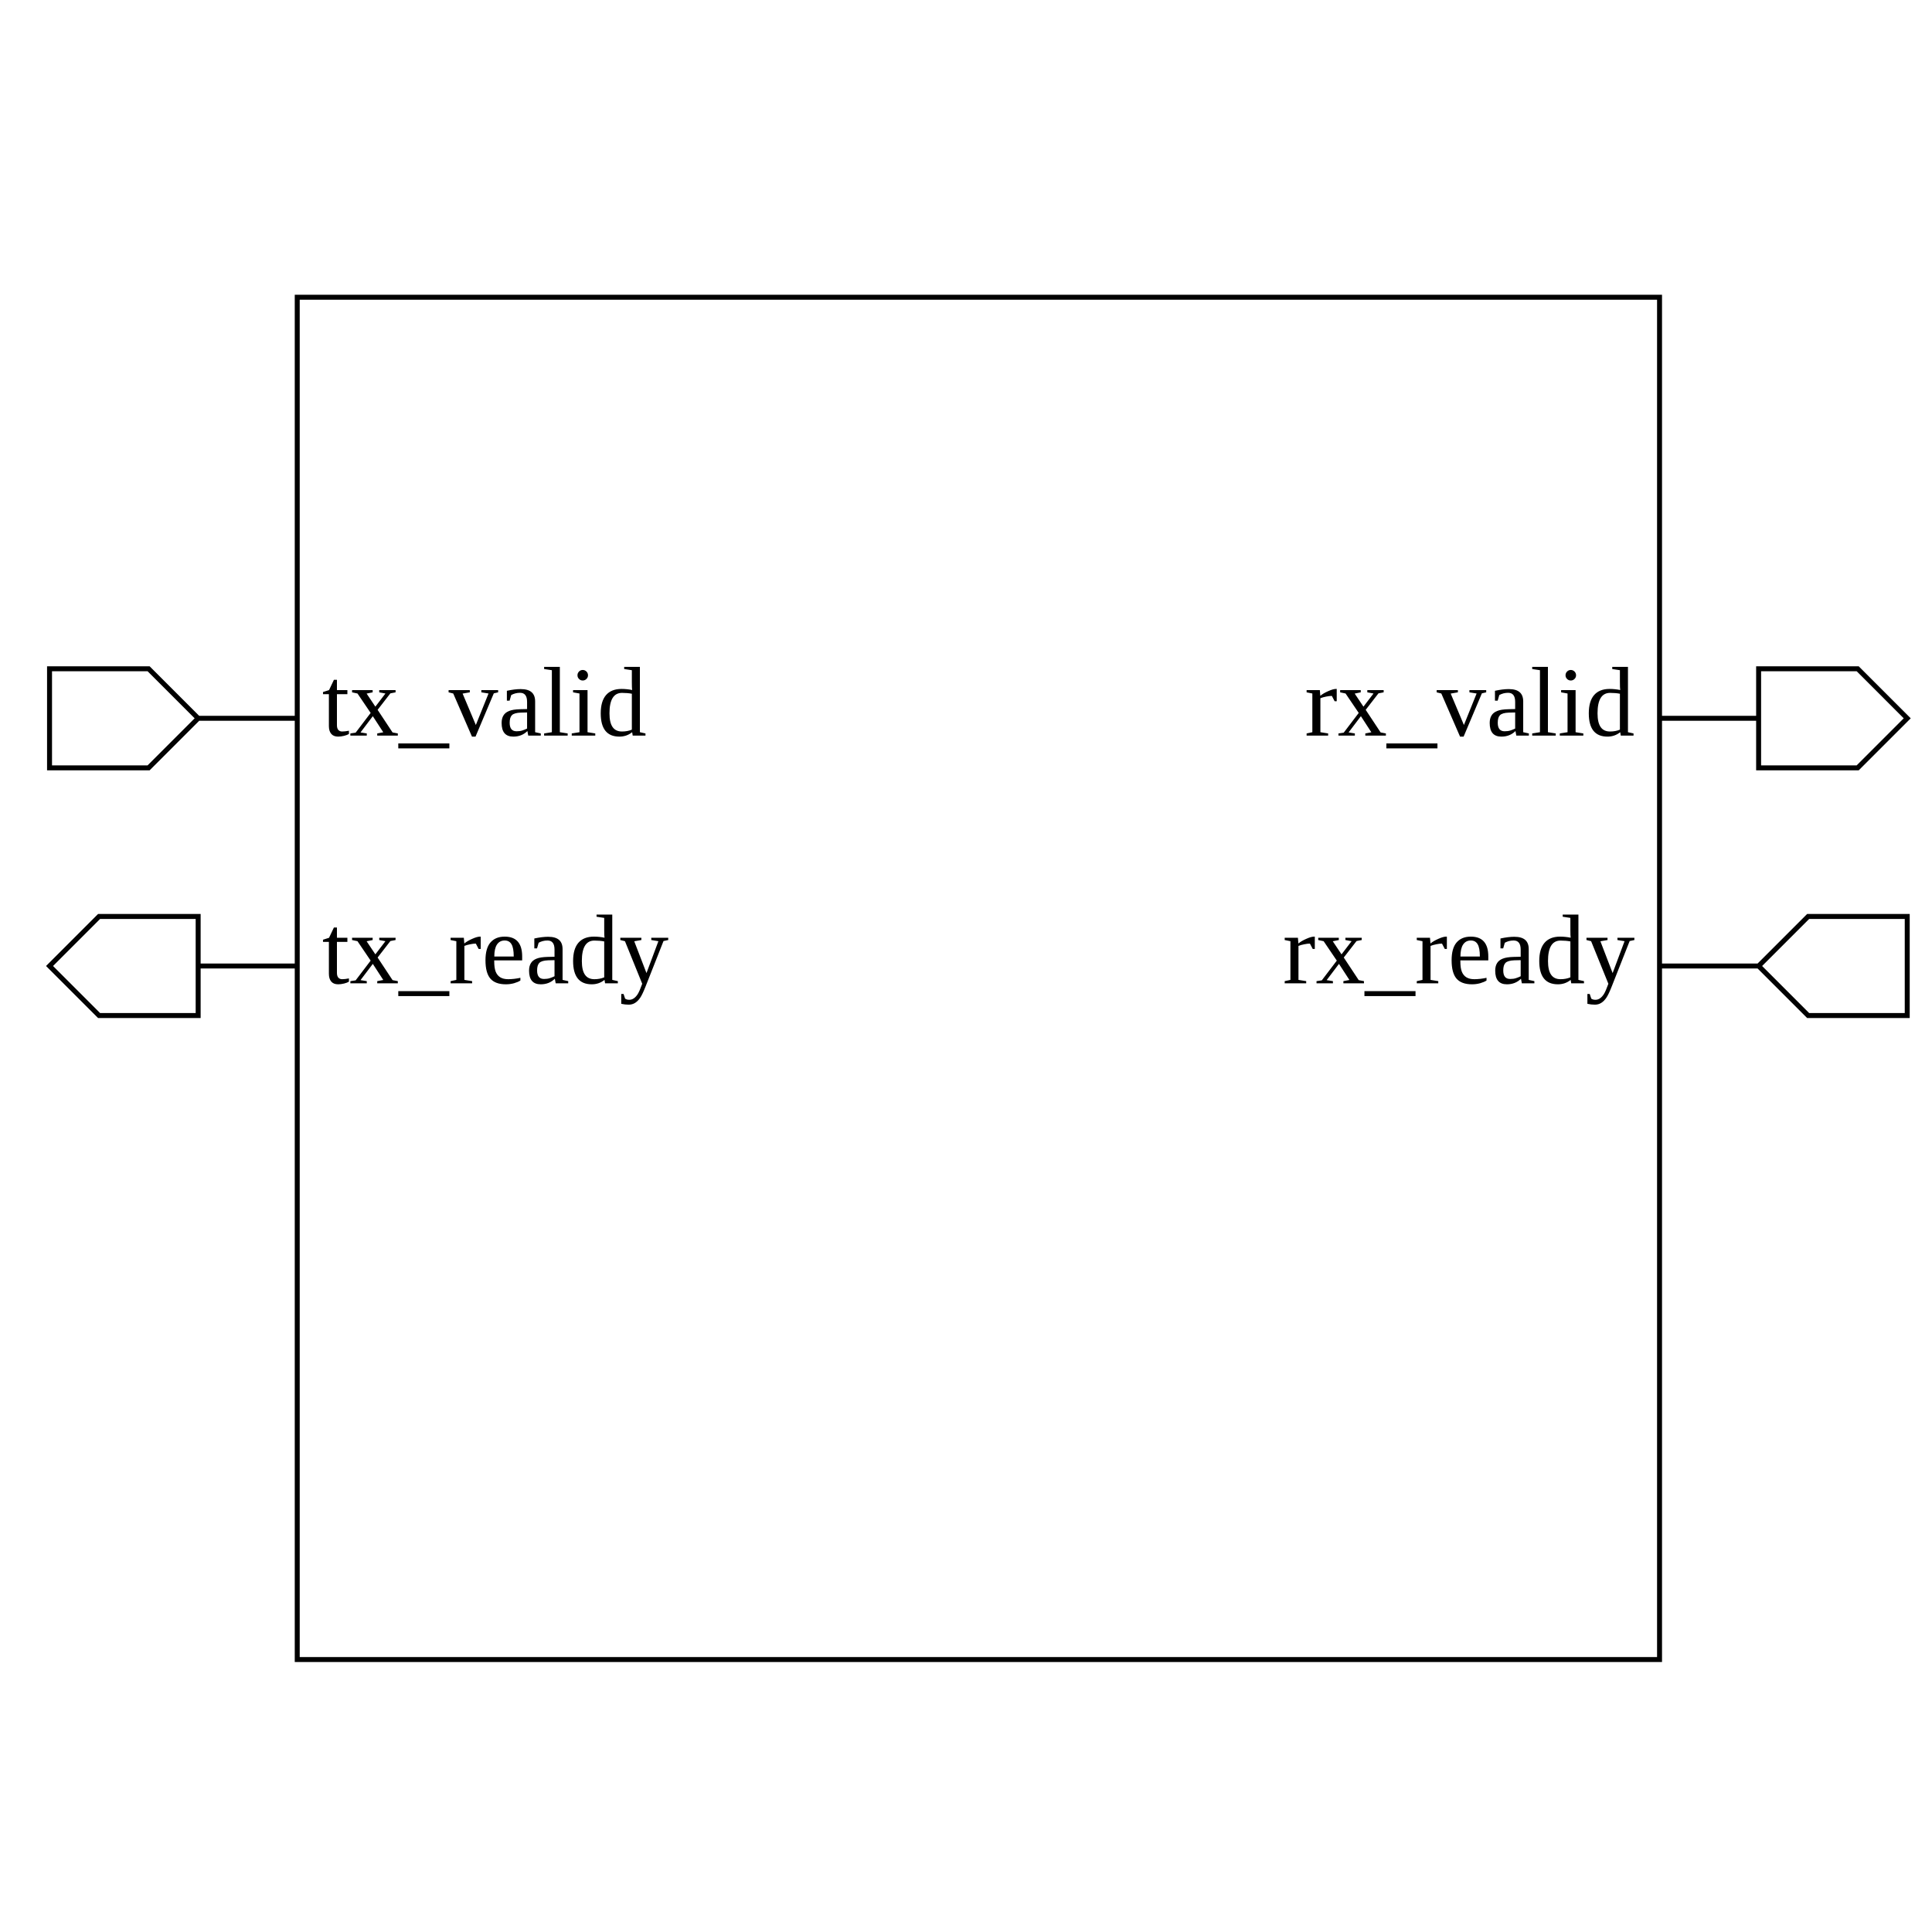
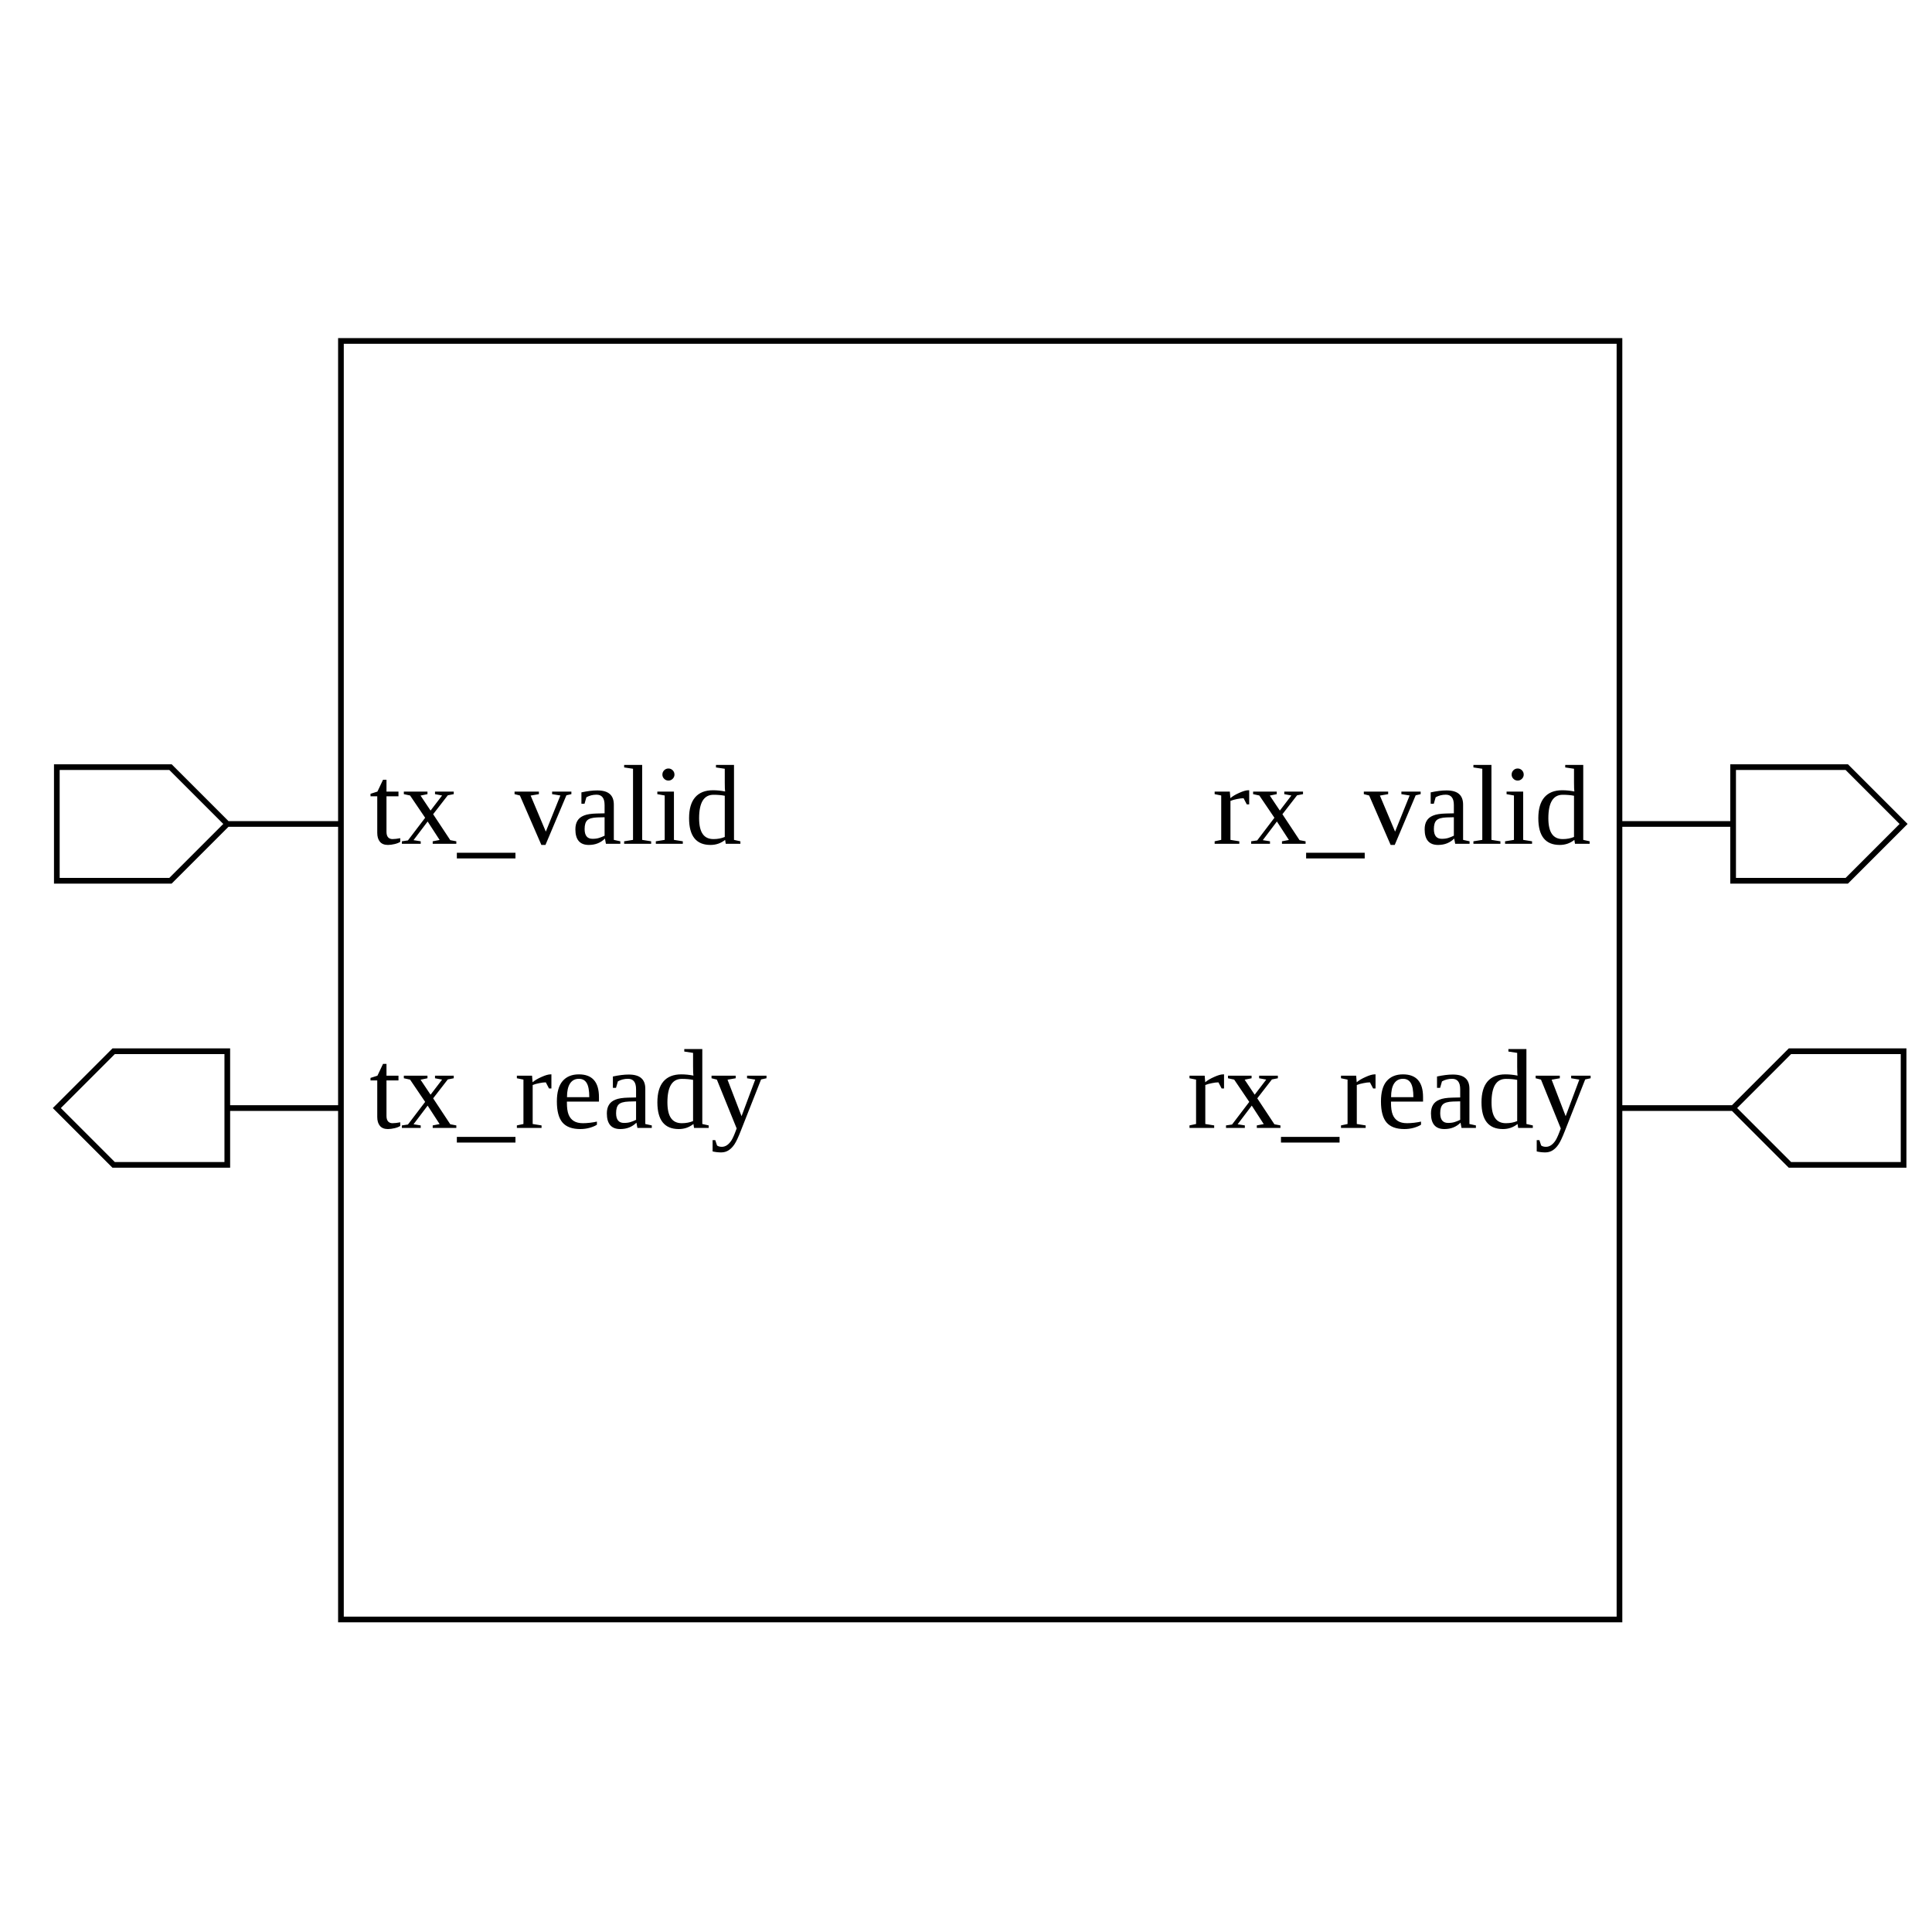
- <svg xmlns="http://www.w3.org/2000/svg" height="390" width="390">
+ <svg xmlns="http://www.w3.org/2000/svg" height="340" width="340">
  <rect width="100%" height="100%" x="0" y="0" style="fill:white;stroke:white;stroke-width:0" />
  <g style="fill:white;stroke:black;stroke-width:1">
-     <rect width="275" height="275" x="60" y="60" />
+     <rect width="225" height="225" x="60" y="60" />
    <polygon points="10,145 10,135 30,135 40,145 60,145 40,145 30,155 10,155 10,145" />
    <text x="65" y="135" dominant-baseline="hanging" text-anchor="start" font-size="20" style="fill:black;stroke:black;stroke-width:0">tx_valid</text>
    <polygon points="10,195 20,185 40,185 40,195 60,195 40,195 40,205 20,205 10,195" />
    <text x="65" y="185" dominant-baseline="hanging" text-anchor="start" font-size="20" style="fill:black;stroke:black;stroke-width:0">tx_ready</text>
-     <polygon points="335,145 355,145 355,135 375,135 385,145 375,155 355,155 355,145 335,145" />
-     <text x="330" y="135" dominant-baseline="hanging" text-anchor="end" font-size="20" style="fill:black;stroke:black;stroke-width:0">rx_valid</text>
-     <polygon points="335,195 355,195 365,185 385,185 385,195 385,205 365,205 355,195 335,195" />
-     <text x="330" y="185" dominant-baseline="hanging" text-anchor="end" font-size="20" style="fill:black;stroke:black;stroke-width:0">rx_ready</text>
+     <polygon points="285,145 305,145 305,135 325,135 335,145 325,155 305,155 305,145 285,145" />
+     <text x="280" y="135" dominant-baseline="hanging" text-anchor="end" font-size="20" style="fill:black;stroke:black;stroke-width:0">rx_valid</text>
+     <polygon points="285,195 305,195 315,185 335,185 335,195 335,205 315,205 305,195 285,195" />
+     <text x="280" y="185" dominant-baseline="hanging" text-anchor="end" font-size="20" style="fill:black;stroke:black;stroke-width:0">rx_ready</text>
  </g>
</svg>
